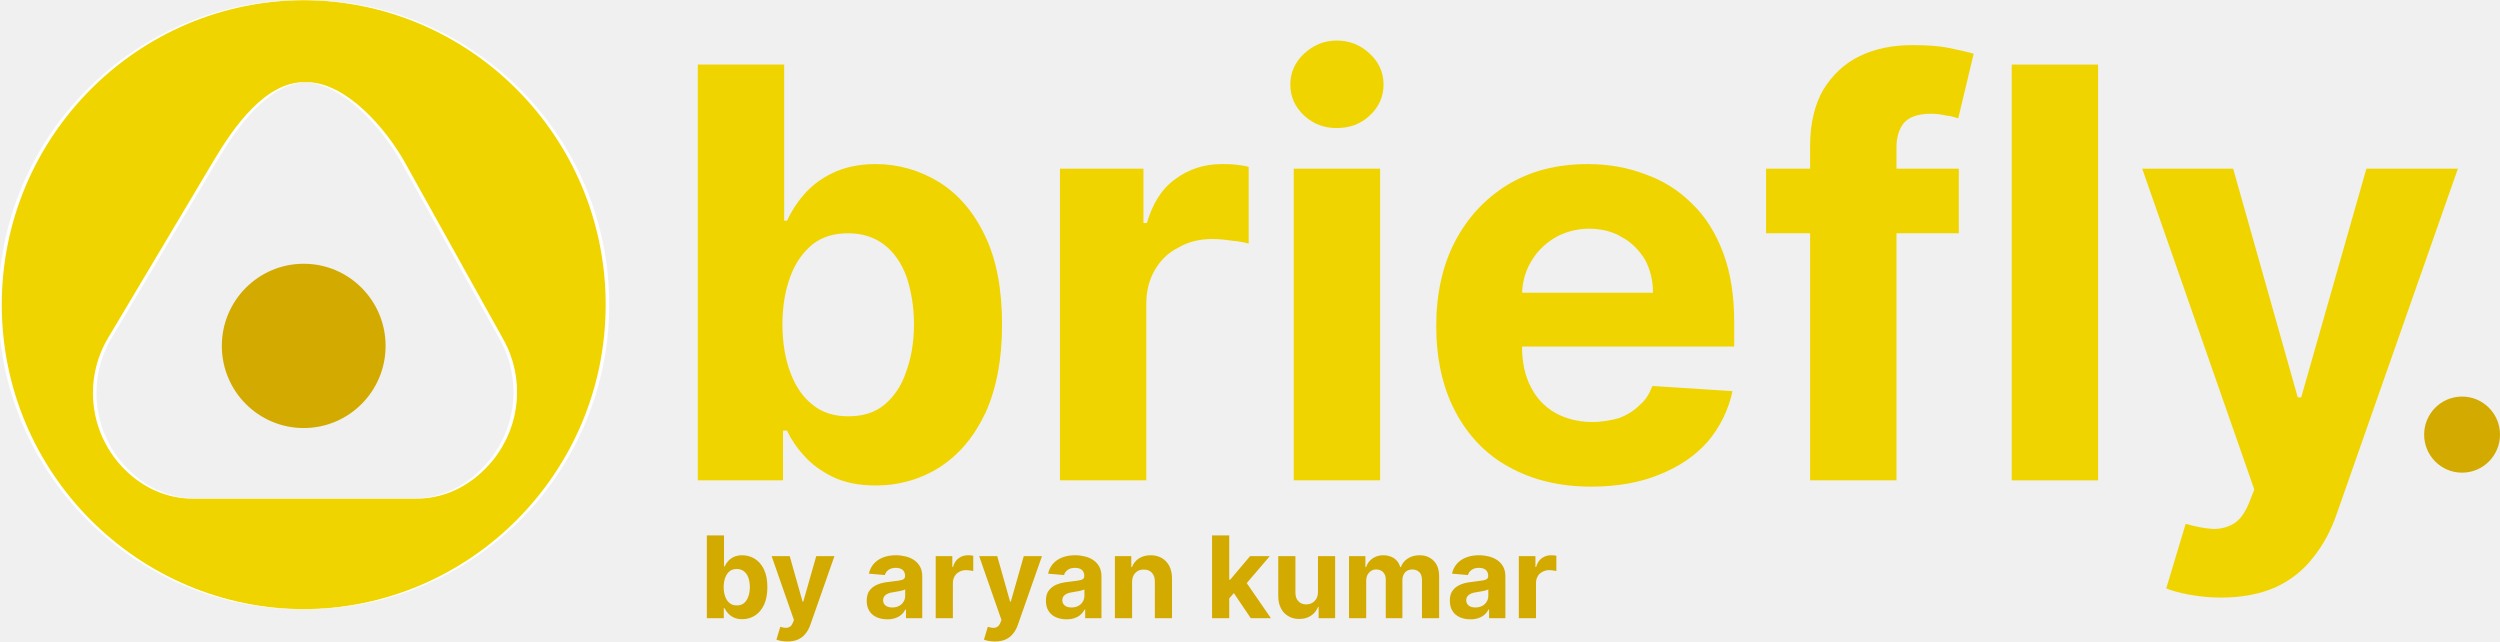
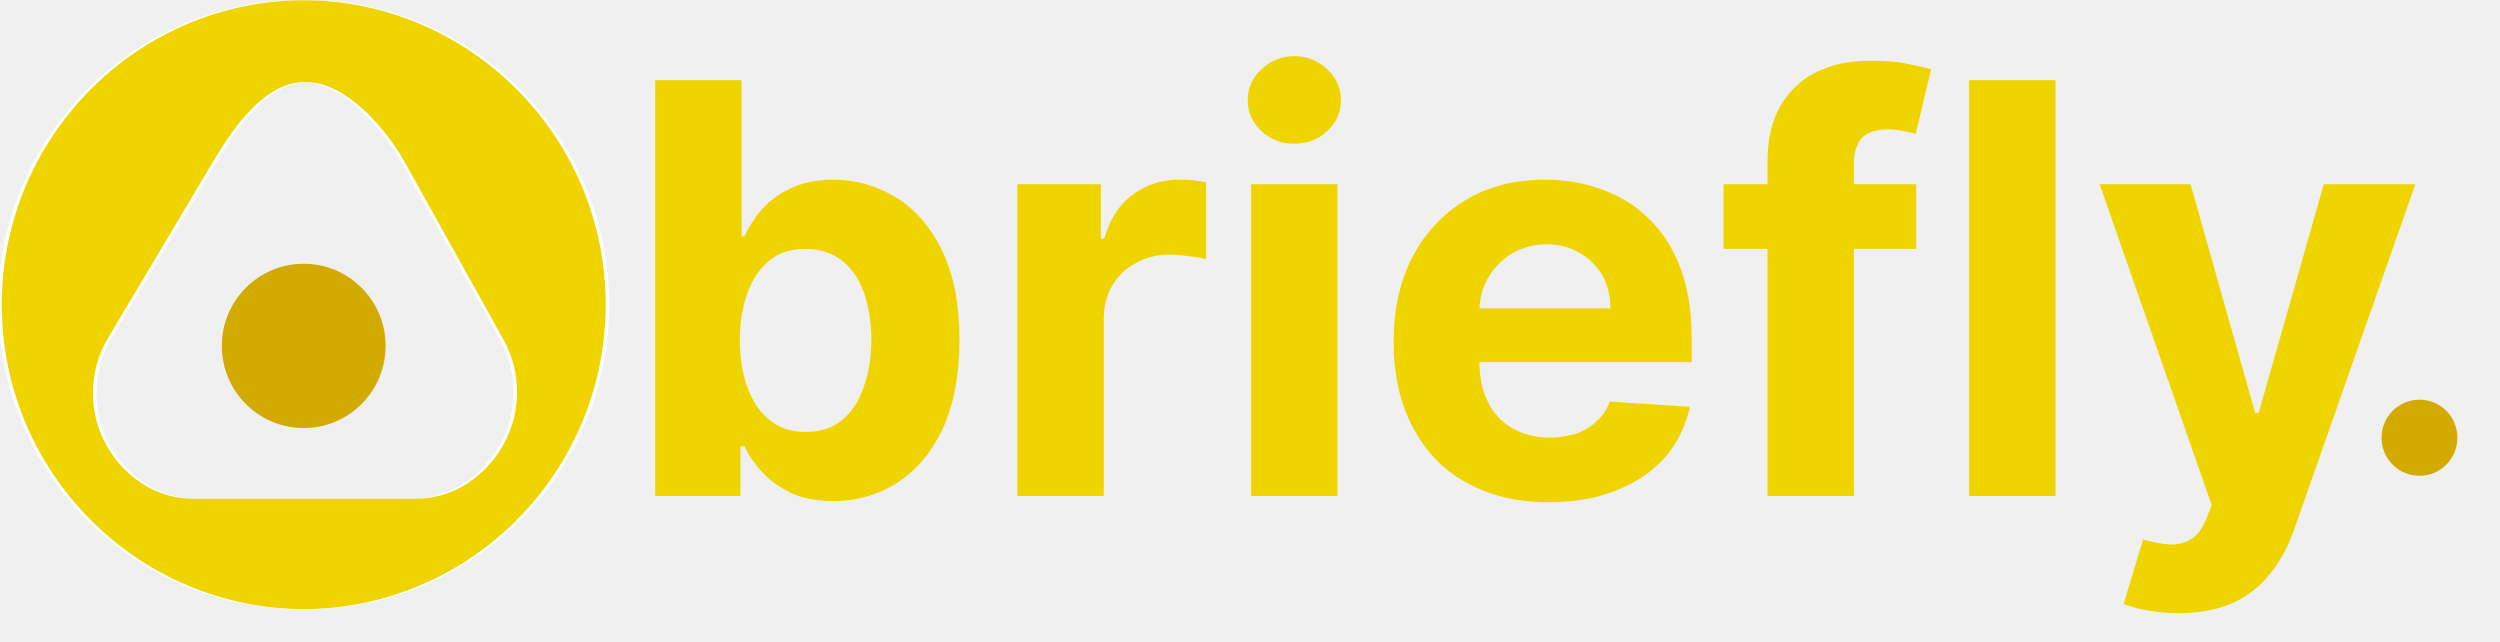
- <svg xmlns="http://www.w3.org/2000/svg" viewBox="-375.541 113.38 999.997 256.598">
+ <svg xmlns="http://www.w3.org/2000/svg" xmlns:ns1="https://boxy-svg.com" viewBox="-375.541 113.38 999.997 256.598" width="999.997px" height="256.598px">
+   <defs>
+     <ns1:export>
+       <ns1:file format="png" excluded="true" />
+       <ns1:file format="svg" />
+     </ns1:export>
+   </defs>
  <g transform="matrix(1.57562, 0, 0, 1.57562, -562.8779, -297.4863)">
    <g transform="matrix(2.64467,0,0,0.334298,-1049.23,208.601)">
      <path d="M470.845,156.04C486.936,156.04 500,259.712 500,387.406C500,515.1 486.936,618.771 470.845,618.771C454.754,618.771 441.691,515.1 441.691,387.406C441.691,259.712 454.754,156.04 470.845,156.04ZM462.427,277.312C458.641,327.597 454.598,381.281 452.242,412.589C449.797,445.065 450.477,486.559 453.888,513.029C455.626,526.478 457.849,534.555 460.271,534.555L481.592,534.555C484.474,534.555 487.074,523.122 488.91,504.811C491.519,478.794 491.889,442.907 489.848,413.888L480.39,279.41C478.588,253.781 474.781,219.004 471.074,218.571C467.367,218.138 464.325,252.115 462.427,277.312Z" style="fill:rgb(239,212,0);stroke:white;stroke-width:0.34px;" />
    </g>
    <g transform="matrix(0.713025,0,0,0.0901295,-139.724,313.661)">
      <ellipse cx="470.845" cy="387.406" rx="29.155" ry="231.365" style="fill:rgb(211,170,0);" />
    </g>
  </g>
-   <g transform="matrix(4.57526, 0, 0, 4.57526, -1311.781, -1197.378)">
+   <g transform="matrix(4.57526, 0, 0, 4.57526, -1328.82, -1191.132)">
    <g transform="matrix(50,0,0,50,262.487,328.483)">
      <path d="M0.063,-0L0.063,-0.727L0.214,-0.727L0.214,-0.454L0.219,-0.454C0.226,-0.469 0.235,-0.484 0.248,-0.499C0.261,-0.514 0.277,-0.527 0.298,-0.537C0.318,-0.547 0.344,-0.553 0.374,-0.553C0.414,-0.553 0.451,-0.542 0.484,-0.522C0.518,-0.501 0.545,-0.47 0.565,-0.428C0.585,-0.387 0.595,-0.335 0.595,-0.272C0.595,-0.211 0.585,-0.16 0.566,-0.118C0.546,-0.076 0.52,-0.045 0.486,-0.023C0.453,-0.002 0.415,0.009 0.374,0.009C0.345,0.009 0.32,0.004 0.299,-0.006C0.279,-0.016 0.262,-0.028 0.249,-0.043C0.236,-0.057 0.226,-0.072 0.219,-0.087L0.212,-0.087L0.212,-0L0.063,-0ZM0.211,-0.273C0.211,-0.24 0.216,-0.212 0.225,-0.188C0.234,-0.164 0.247,-0.145 0.264,-0.132C0.281,-0.118 0.302,-0.112 0.326,-0.112C0.351,-0.112 0.372,-0.118 0.389,-0.132C0.406,-0.146 0.419,-0.165 0.427,-0.189C0.436,-0.213 0.441,-0.241 0.441,-0.273C0.441,-0.304 0.436,-0.332 0.428,-0.356C0.419,-0.38 0.406,-0.399 0.389,-0.412C0.372,-0.425 0.351,-0.432 0.326,-0.432C0.301,-0.432 0.281,-0.426 0.264,-0.413C0.247,-0.399 0.234,-0.381 0.225,-0.357C0.216,-0.333 0.211,-0.305 0.211,-0.273Z" style="fill:rgb(239,212,0);fill-rule:nonzero;" />
    </g>
    <g transform="matrix(50,0,0,50,294.249,328.483)">
      <path d="M0.061,-0L0.061,-0.545L0.207,-0.545L0.207,-0.45L0.213,-0.45C0.223,-0.484 0.239,-0.51 0.263,-0.527C0.286,-0.544 0.313,-0.553 0.344,-0.553C0.351,-0.553 0.359,-0.553 0.368,-0.552C0.377,-0.551 0.385,-0.55 0.391,-0.548L0.391,-0.414C0.384,-0.416 0.374,-0.418 0.362,-0.419C0.349,-0.421 0.338,-0.422 0.327,-0.422C0.305,-0.422 0.285,-0.417 0.268,-0.407C0.25,-0.398 0.237,-0.385 0.227,-0.368C0.217,-0.351 0.212,-0.331 0.212,-0.309L0.212,-0L0.061,-0Z" style="fill:rgb(239,212,0);fill-rule:nonzero;" />
    </g>
    <g transform="matrix(50,0,0,50,314.689,328.483)">
      <path d="M0.061,-0L0.061,-0.545L0.212,-0.545L0.212,-0L0.061,-0ZM0.136,-0.616C0.114,-0.616 0.095,-0.623 0.079,-0.638C0.063,-0.653 0.055,-0.671 0.055,-0.692C0.055,-0.713 0.063,-0.731 0.079,-0.746C0.095,-0.761 0.114,-0.769 0.136,-0.769C0.159,-0.769 0.178,-0.761 0.194,-0.746C0.21,-0.731 0.218,-0.713 0.218,-0.692C0.218,-0.671 0.21,-0.653 0.194,-0.638C0.178,-0.623 0.159,-0.616 0.136,-0.616Z" style="fill:rgb(239,212,0);fill-rule:nonzero;" />
    </g>
    <g transform="matrix(50,0,0,50,328.297,328.483)">
      <path d="M0.309,0.011C0.253,0.011 0.205,-0.001 0.164,-0.024C0.124,-0.046 0.093,-0.079 0.071,-0.121C0.049,-0.163 0.038,-0.213 0.038,-0.27C0.038,-0.326 0.049,-0.376 0.071,-0.418C0.093,-0.46 0.124,-0.493 0.163,-0.517C0.203,-0.541 0.249,-0.553 0.303,-0.553C0.339,-0.553 0.373,-0.547 0.404,-0.535C0.435,-0.524 0.462,-0.507 0.485,-0.484C0.509,-0.461 0.527,-0.432 0.54,-0.397C0.553,-0.362 0.559,-0.322 0.559,-0.276L0.559,-0.234L0.099,-0.234L0.099,-0.328L0.417,-0.328C0.417,-0.35 0.412,-0.369 0.403,-0.386C0.393,-0.402 0.38,-0.416 0.363,-0.425C0.347,-0.435 0.327,-0.44 0.305,-0.44C0.283,-0.44 0.262,-0.434 0.245,-0.424C0.227,-0.413 0.213,-0.399 0.203,-0.381C0.193,-0.364 0.188,-0.344 0.188,-0.323L0.188,-0.234C0.188,-0.207 0.193,-0.183 0.203,-0.164C0.213,-0.144 0.227,-0.129 0.246,-0.118C0.264,-0.108 0.286,-0.102 0.311,-0.102C0.328,-0.102 0.344,-0.105 0.358,-0.109C0.371,-0.114 0.383,-0.121 0.393,-0.131C0.404,-0.14 0.411,-0.152 0.416,-0.165L0.556,-0.156C0.549,-0.123 0.534,-0.093 0.513,-0.068C0.491,-0.043 0.463,-0.024 0.428,-0.01C0.394,0.004 0.354,0.011 0.309,0.011Z" style="fill:rgb(239,212,0);fill-rule:nonzero;" />
    </g>
    <g transform="matrix(50,0,0,50,358.183,328.483)">
      <path d="M0.354,-0.545L0.354,-0.432L0.017,-0.432L0.017,-0.545L0.354,-0.545ZM0.094,-0L0.094,-0.585C0.094,-0.624 0.102,-0.657 0.117,-0.683C0.133,-0.709 0.154,-0.729 0.181,-0.742C0.208,-0.755 0.239,-0.761 0.273,-0.761C0.296,-0.761 0.317,-0.76 0.337,-0.756C0.356,-0.752 0.37,-0.749 0.38,-0.746L0.353,-0.633C0.347,-0.635 0.34,-0.637 0.331,-0.638C0.323,-0.64 0.314,-0.641 0.305,-0.641C0.282,-0.641 0.267,-0.635 0.258,-0.625C0.25,-0.615 0.245,-0.601 0.245,-0.582L0.245,-0L0.094,-0Z" style="fill:rgb(239,212,0);fill-rule:nonzero;" />
    </g>
    <g transform="matrix(50,0,0,50,377.459,328.483)">
      <rect x="0.061" y="-0.727" width="0.151" height="0.727" style="fill:rgb(239,212,0);fill-rule:nonzero;" />
    </g>
    <g transform="matrix(50,0,0,50,391.067,328.483)">
      <path d="M0.154,0.205C0.135,0.205 0.117,0.203 0.1,0.2C0.083,0.197 0.069,0.193 0.059,0.189L0.093,0.076C0.11,0.081 0.126,0.084 0.141,0.085C0.155,0.085 0.167,0.082 0.178,0.075C0.189,0.068 0.197,0.056 0.204,0.039L0.213,0.016L0.017,-0.545L0.176,-0.545L0.289,-0.145L0.295,-0.145L0.409,-0.545L0.569,-0.545L0.357,0.059C0.347,0.088 0.333,0.114 0.315,0.136C0.298,0.158 0.276,0.175 0.25,0.187C0.223,0.199 0.191,0.205 0.154,0.205Z" style="fill:rgb(239,212,0);fill-rule:nonzero;" />
    </g>
    <g transform="matrix(50,0,0,50,420.356,328.483)" />
  </g>
-   <g transform="matrix(0.52042, 0, 0, 0.065784, 364.246, 261.7417)">
+   <g transform="matrix(0.52042, 0, 0, 0.065784, 347.2066, 262.9882)">
    <ellipse cx="470.845" cy="387.406" rx="29.155" ry="231.365" style="fill:rgb(211,170,0);" />
  </g>
-   <g transform="matrix(0.224147, 0, 0, 0.224147, -118.4499, 217.0737)">
-     <g transform="matrix(203.087,0,0,203.087,101.6,640.526)">
-       <path d="M0.063,-0L0.063,-0.727L0.214,-0.727L0.214,-0.454L0.219,-0.454C0.226,-0.469 0.235,-0.484 0.248,-0.499C0.261,-0.514 0.277,-0.527 0.298,-0.537C0.318,-0.547 0.344,-0.553 0.374,-0.553C0.414,-0.553 0.451,-0.542 0.484,-0.522C0.518,-0.501 0.545,-0.47 0.565,-0.428C0.585,-0.387 0.595,-0.335 0.595,-0.272C0.595,-0.211 0.585,-0.16 0.566,-0.118C0.546,-0.076 0.52,-0.045 0.486,-0.023C0.453,-0.002 0.415,0.009 0.374,0.009C0.345,0.009 0.32,0.004 0.299,-0.006C0.279,-0.016 0.262,-0.028 0.249,-0.043C0.236,-0.057 0.226,-0.072 0.219,-0.087L0.212,-0.087L0.212,-0L0.063,-0ZM0.211,-0.273C0.211,-0.24 0.216,-0.212 0.225,-0.188C0.234,-0.164 0.247,-0.145 0.264,-0.132C0.281,-0.118 0.302,-0.112 0.326,-0.112C0.351,-0.112 0.372,-0.118 0.389,-0.132C0.406,-0.146 0.419,-0.165 0.427,-0.189C0.436,-0.213 0.441,-0.241 0.441,-0.273C0.441,-0.304 0.436,-0.332 0.428,-0.356C0.419,-0.38 0.406,-0.399 0.389,-0.412C0.372,-0.425 0.351,-0.432 0.326,-0.432C0.301,-0.432 0.281,-0.426 0.264,-0.413C0.247,-0.399 0.234,-0.381 0.225,-0.357C0.216,-0.333 0.211,-0.305 0.211,-0.273Z" style="fill:rgb(211,170,0);fill-rule:nonzero;" />
-     </g>
-     <g transform="matrix(203.087,0,0,203.087,226.568,640.526)">
-       <path d="M0.154,0.205C0.135,0.205 0.117,0.203 0.1,0.2C0.083,0.197 0.069,0.193 0.059,0.189L0.093,0.076C0.11,0.081 0.126,0.084 0.141,0.085C0.155,0.085 0.167,0.082 0.178,0.075C0.189,0.068 0.197,0.056 0.204,0.039L0.213,0.016L0.017,-0.545L0.176,-0.545L0.289,-0.145L0.295,-0.145L0.409,-0.545L0.569,-0.545L0.357,0.059C0.347,0.088 0.333,0.114 0.315,0.136C0.298,0.158 0.276,0.175 0.25,0.187C0.223,0.199 0.191,0.205 0.154,0.205Z" style="fill:rgb(211,170,0);fill-rule:nonzero;" />
-     </g>
-     <g transform="matrix(203.087,0,0,203.087,345.536,640.526)" />
-     <g transform="matrix(203.087,0,0,203.087,392.616,640.526)">
-       <path d="M0.216,0.01C0.181,0.01 0.15,0.004 0.123,-0.008C0.096,-0.02 0.074,-0.038 0.059,-0.062C0.043,-0.086 0.035,-0.116 0.035,-0.152C0.035,-0.183 0.04,-0.208 0.051,-0.229C0.063,-0.249 0.078,-0.266 0.097,-0.278C0.116,-0.291 0.138,-0.3 0.162,-0.307C0.187,-0.313 0.213,-0.318 0.24,-0.32C0.271,-0.324 0.297,-0.327 0.316,-0.33C0.336,-0.333 0.35,-0.337 0.359,-0.343C0.367,-0.349 0.372,-0.358 0.372,-0.369L0.372,-0.371C0.372,-0.394 0.365,-0.411 0.351,-0.424C0.336,-0.436 0.317,-0.442 0.291,-0.442C0.264,-0.442 0.242,-0.436 0.226,-0.424C0.21,-0.412 0.199,-0.397 0.194,-0.379L0.054,-0.391C0.061,-0.424 0.075,-0.452 0.096,-0.477C0.117,-0.501 0.144,-0.52 0.177,-0.533C0.21,-0.546 0.248,-0.553 0.291,-0.553C0.322,-0.553 0.351,-0.549 0.379,-0.542C0.407,-0.535 0.431,-0.524 0.453,-0.509C0.474,-0.494 0.492,-0.475 0.504,-0.452C0.517,-0.428 0.523,-0.4 0.523,-0.368L0.523,-0L0.38,-0L0.38,-0.076L0.375,-0.076C0.366,-0.059 0.355,-0.044 0.34,-0.031C0.326,-0.018 0.308,-0.008 0.287,-0.001C0.267,0.007 0.243,0.01 0.216,0.01ZM0.259,-0.094C0.282,-0.094 0.301,-0.098 0.318,-0.107C0.335,-0.116 0.349,-0.128 0.358,-0.144C0.368,-0.159 0.373,-0.176 0.373,-0.195L0.373,-0.253C0.368,-0.25 0.362,-0.247 0.354,-0.245C0.345,-0.242 0.336,-0.24 0.326,-0.238C0.316,-0.236 0.306,-0.234 0.296,-0.233C0.285,-0.231 0.276,-0.23 0.268,-0.228C0.25,-0.226 0.235,-0.222 0.221,-0.216C0.208,-0.21 0.198,-0.203 0.19,-0.193C0.183,-0.183 0.179,-0.172 0.179,-0.157C0.179,-0.137 0.187,-0.121 0.202,-0.11C0.217,-0.099 0.236,-0.094 0.259,-0.094Z" style="fill:rgb(211,170,0);fill-rule:nonzero;" />
-     </g>
-     <g transform="matrix(203.087,0,0,203.087,510.429,640.526)">
-       <path d="M0.061,-0L0.061,-0.545L0.207,-0.545L0.207,-0.45L0.213,-0.45C0.223,-0.484 0.239,-0.51 0.263,-0.527C0.286,-0.544 0.313,-0.553 0.344,-0.553C0.351,-0.553 0.359,-0.553 0.368,-0.552C0.377,-0.551 0.385,-0.55 0.391,-0.548L0.391,-0.414C0.384,-0.416 0.374,-0.418 0.362,-0.419C0.349,-0.421 0.338,-0.422 0.327,-0.422C0.305,-0.422 0.285,-0.417 0.268,-0.407C0.25,-0.398 0.237,-0.385 0.227,-0.368C0.217,-0.351 0.212,-0.331 0.212,-0.309L0.212,-0L0.061,-0Z" style="fill:rgb(211,170,0);fill-rule:nonzero;" />
-     </g>
-     <g transform="matrix(203.087,0,0,203.087,596.914,640.526)">
-       <path d="M0.154,0.205C0.135,0.205 0.117,0.203 0.1,0.2C0.083,0.197 0.069,0.193 0.059,0.189L0.093,0.076C0.11,0.081 0.126,0.084 0.141,0.085C0.155,0.085 0.167,0.082 0.178,0.075C0.189,0.068 0.197,0.056 0.204,0.039L0.213,0.016L0.017,-0.545L0.176,-0.545L0.289,-0.145L0.295,-0.145L0.409,-0.545L0.569,-0.545L0.357,0.059C0.347,0.088 0.333,0.114 0.315,0.136C0.298,0.158 0.276,0.175 0.25,0.187C0.223,0.199 0.191,0.205 0.154,0.205Z" style="fill:rgb(211,170,0);fill-rule:nonzero;" />
-     </g>
-     <g transform="matrix(203.087,0,0,203.087,712.42,640.526)">
-       <path d="M0.216,0.01C0.181,0.01 0.15,0.004 0.123,-0.008C0.096,-0.02 0.074,-0.038 0.059,-0.062C0.043,-0.086 0.035,-0.116 0.035,-0.152C0.035,-0.183 0.04,-0.208 0.051,-0.229C0.063,-0.249 0.078,-0.266 0.097,-0.278C0.116,-0.291 0.138,-0.3 0.162,-0.307C0.187,-0.313 0.213,-0.318 0.24,-0.32C0.271,-0.324 0.297,-0.327 0.316,-0.33C0.336,-0.333 0.35,-0.337 0.359,-0.343C0.367,-0.349 0.372,-0.358 0.372,-0.369L0.372,-0.371C0.372,-0.394 0.365,-0.411 0.351,-0.424C0.336,-0.436 0.317,-0.442 0.291,-0.442C0.264,-0.442 0.242,-0.436 0.226,-0.424C0.21,-0.412 0.199,-0.397 0.194,-0.379L0.054,-0.391C0.061,-0.424 0.075,-0.452 0.096,-0.477C0.117,-0.501 0.144,-0.52 0.177,-0.533C0.21,-0.546 0.248,-0.553 0.291,-0.553C0.322,-0.553 0.351,-0.549 0.379,-0.542C0.407,-0.535 0.431,-0.524 0.453,-0.509C0.474,-0.494 0.492,-0.475 0.504,-0.452C0.517,-0.428 0.523,-0.4 0.523,-0.368L0.523,-0L0.38,-0L0.38,-0.076L0.375,-0.076C0.366,-0.059 0.355,-0.044 0.34,-0.031C0.326,-0.018 0.308,-0.008 0.287,-0.001C0.267,0.007 0.243,0.01 0.216,0.01ZM0.259,-0.094C0.282,-0.094 0.301,-0.098 0.318,-0.107C0.335,-0.116 0.349,-0.128 0.358,-0.144C0.368,-0.159 0.373,-0.176 0.373,-0.195L0.373,-0.253C0.368,-0.25 0.362,-0.247 0.354,-0.245C0.345,-0.242 0.336,-0.24 0.326,-0.238C0.316,-0.236 0.306,-0.234 0.296,-0.233C0.285,-0.231 0.276,-0.23 0.268,-0.228C0.25,-0.226 0.235,-0.222 0.221,-0.216C0.208,-0.21 0.198,-0.203 0.19,-0.193C0.183,-0.183 0.179,-0.172 0.179,-0.157C0.179,-0.137 0.187,-0.121 0.202,-0.11C0.217,-0.099 0.236,-0.094 0.259,-0.094Z" style="fill:rgb(211,170,0);fill-rule:nonzero;" />
-     </g>
-     <g transform="matrix(203.087,0,0,203.087,830.234,640.526)">
-       <path d="M0.212,-0.315L0.212,-0L0.061,-0L0.061,-0.545L0.205,-0.545L0.205,-0.449L0.211,-0.449C0.223,-0.481 0.243,-0.506 0.272,-0.525C0.3,-0.543 0.335,-0.553 0.375,-0.553C0.413,-0.553 0.446,-0.544 0.474,-0.528C0.502,-0.511 0.524,-0.487 0.54,-0.457C0.555,-0.426 0.563,-0.39 0.563,-0.347L0.563,-0L0.412,-0L0.412,-0.32C0.412,-0.354 0.404,-0.38 0.386,-0.399C0.369,-0.418 0.345,-0.427 0.315,-0.427C0.295,-0.427 0.277,-0.423 0.261,-0.414C0.246,-0.405 0.234,-0.392 0.225,-0.376C0.216,-0.359 0.212,-0.339 0.212,-0.315Z" style="fill:rgb(211,170,0);fill-rule:nonzero;" />
-     </g>
-     <g transform="matrix(203.087,0,0,203.087,956.528,640.526)" />
-     <g transform="matrix(203.087,0,0,203.087,1003.61,640.526)">
-       <path d="M0.197,-0.157L0.198,-0.338L0.22,-0.338L0.395,-0.545L0.568,-0.545L0.334,-0.271L0.297,-0.271L0.197,-0.157ZM0.061,-0L0.061,-0.727L0.212,-0.727L0.212,-0L0.061,-0ZM0.401,-0L0.241,-0.237L0.341,-0.344L0.578,-0L0.401,-0Z" style="fill:rgb(211,170,0);fill-rule:nonzero;" />
-     </g>
-     <g transform="matrix(203.087,0,0,203.087,1121.71,640.526)">
-       <path d="M0.41,-0.232L0.41,-0.545L0.561,-0.545L0.561,-0L0.416,-0L0.416,-0.099L0.411,-0.099C0.398,-0.067 0.378,-0.041 0.349,-0.022C0.321,-0.003 0.286,0.007 0.245,0.007C0.209,0.007 0.177,-0.001 0.149,-0.018C0.121,-0.034 0.099,-0.058 0.084,-0.088C0.068,-0.119 0.061,-0.156 0.061,-0.198L0.061,-0.545L0.212,-0.545L0.212,-0.225C0.212,-0.193 0.22,-0.167 0.238,-0.149C0.255,-0.13 0.278,-0.121 0.306,-0.121C0.324,-0.121 0.341,-0.125 0.357,-0.133C0.373,-0.142 0.386,-0.154 0.396,-0.171C0.406,-0.187 0.41,-0.208 0.41,-0.232Z" style="fill:rgb(211,170,0);fill-rule:nonzero;" />
-     </g>
-     <g transform="matrix(203.087,0,0,203.087,1248,640.526)">
-       <path d="M0.061,-0L0.061,-0.545L0.205,-0.545L0.205,-0.449L0.211,-0.449C0.222,-0.481 0.241,-0.507 0.268,-0.525C0.294,-0.543 0.326,-0.553 0.363,-0.553C0.4,-0.553 0.432,-0.543 0.459,-0.525C0.485,-0.506 0.502,-0.481 0.511,-0.449L0.517,-0.449C0.528,-0.48 0.548,-0.506 0.577,-0.524C0.606,-0.543 0.641,-0.553 0.681,-0.553C0.732,-0.553 0.773,-0.536 0.805,-0.504C0.837,-0.472 0.853,-0.426 0.853,-0.367L0.853,-0L0.702,-0L0.702,-0.337C0.702,-0.367 0.694,-0.39 0.678,-0.405C0.662,-0.42 0.642,-0.428 0.618,-0.428C0.59,-0.428 0.569,-0.419 0.553,-0.402C0.538,-0.384 0.53,-0.361 0.53,-0.333L0.53,-0L0.384,-0L0.384,-0.34C0.384,-0.367 0.376,-0.388 0.361,-0.404C0.345,-0.42 0.325,-0.428 0.3,-0.428C0.283,-0.428 0.268,-0.424 0.255,-0.415C0.242,-0.407 0.231,-0.395 0.223,-0.38C0.216,-0.365 0.212,-0.347 0.212,-0.327L0.212,-0L0.061,-0Z" style="fill:rgb(211,170,0);fill-rule:nonzero;" />
-     </g>
-     <g transform="matrix(203.087,0,0,203.087,1433.21,640.526)">
-       <path d="M0.216,0.01C0.181,0.01 0.15,0.004 0.123,-0.008C0.096,-0.02 0.074,-0.038 0.059,-0.062C0.043,-0.086 0.035,-0.116 0.035,-0.152C0.035,-0.183 0.04,-0.208 0.051,-0.229C0.063,-0.249 0.078,-0.266 0.097,-0.278C0.116,-0.291 0.138,-0.3 0.162,-0.307C0.187,-0.313 0.213,-0.318 0.24,-0.32C0.271,-0.324 0.297,-0.327 0.316,-0.33C0.336,-0.333 0.35,-0.337 0.359,-0.343C0.367,-0.349 0.372,-0.358 0.372,-0.369L0.372,-0.371C0.372,-0.394 0.365,-0.411 0.351,-0.424C0.336,-0.436 0.317,-0.442 0.291,-0.442C0.264,-0.442 0.242,-0.436 0.226,-0.424C0.21,-0.412 0.199,-0.397 0.194,-0.379L0.054,-0.391C0.061,-0.424 0.075,-0.452 0.096,-0.477C0.117,-0.501 0.144,-0.52 0.177,-0.533C0.21,-0.546 0.248,-0.553 0.291,-0.553C0.322,-0.553 0.351,-0.549 0.379,-0.542C0.407,-0.535 0.431,-0.524 0.453,-0.509C0.474,-0.494 0.492,-0.475 0.504,-0.452C0.517,-0.428 0.523,-0.4 0.523,-0.368L0.523,-0L0.38,-0L0.38,-0.076L0.375,-0.076C0.366,-0.059 0.355,-0.044 0.34,-0.031C0.326,-0.018 0.308,-0.008 0.287,-0.001C0.267,0.007 0.243,0.01 0.216,0.01ZM0.259,-0.094C0.282,-0.094 0.301,-0.098 0.318,-0.107C0.335,-0.116 0.349,-0.128 0.358,-0.144C0.368,-0.159 0.373,-0.176 0.373,-0.195L0.373,-0.253C0.368,-0.25 0.362,-0.247 0.354,-0.245C0.345,-0.242 0.336,-0.24 0.326,-0.238C0.316,-0.236 0.306,-0.234 0.296,-0.233C0.285,-0.231 0.276,-0.23 0.268,-0.228C0.25,-0.226 0.235,-0.222 0.221,-0.216C0.208,-0.21 0.198,-0.203 0.19,-0.193C0.183,-0.183 0.179,-0.172 0.179,-0.157C0.179,-0.137 0.187,-0.121 0.202,-0.11C0.217,-0.099 0.236,-0.094 0.259,-0.094Z" style="fill:rgb(211,170,0);fill-rule:nonzero;" />
-     </g>
-     <g transform="matrix(203.087,0,0,203.087,1551.02,640.526)">
-       <path d="M0.061,-0L0.061,-0.545L0.207,-0.545L0.207,-0.45L0.213,-0.45C0.223,-0.484 0.239,-0.51 0.263,-0.527C0.286,-0.544 0.313,-0.553 0.344,-0.553C0.351,-0.553 0.359,-0.553 0.368,-0.552C0.377,-0.551 0.385,-0.55 0.391,-0.548L0.391,-0.414C0.384,-0.416 0.374,-0.418 0.362,-0.419C0.349,-0.421 0.338,-0.422 0.327,-0.422C0.305,-0.422 0.285,-0.417 0.268,-0.407C0.25,-0.398 0.237,-0.385 0.227,-0.368C0.217,-0.351 0.212,-0.331 0.212,-0.309L0.212,-0L0.061,-0Z" style="fill:rgb(211,170,0);fill-rule:nonzero;" />
-     </g>
-     <g transform="matrix(203.087,0,0,203.087,1634.04,640.526)" />
-   </g>
</svg>
